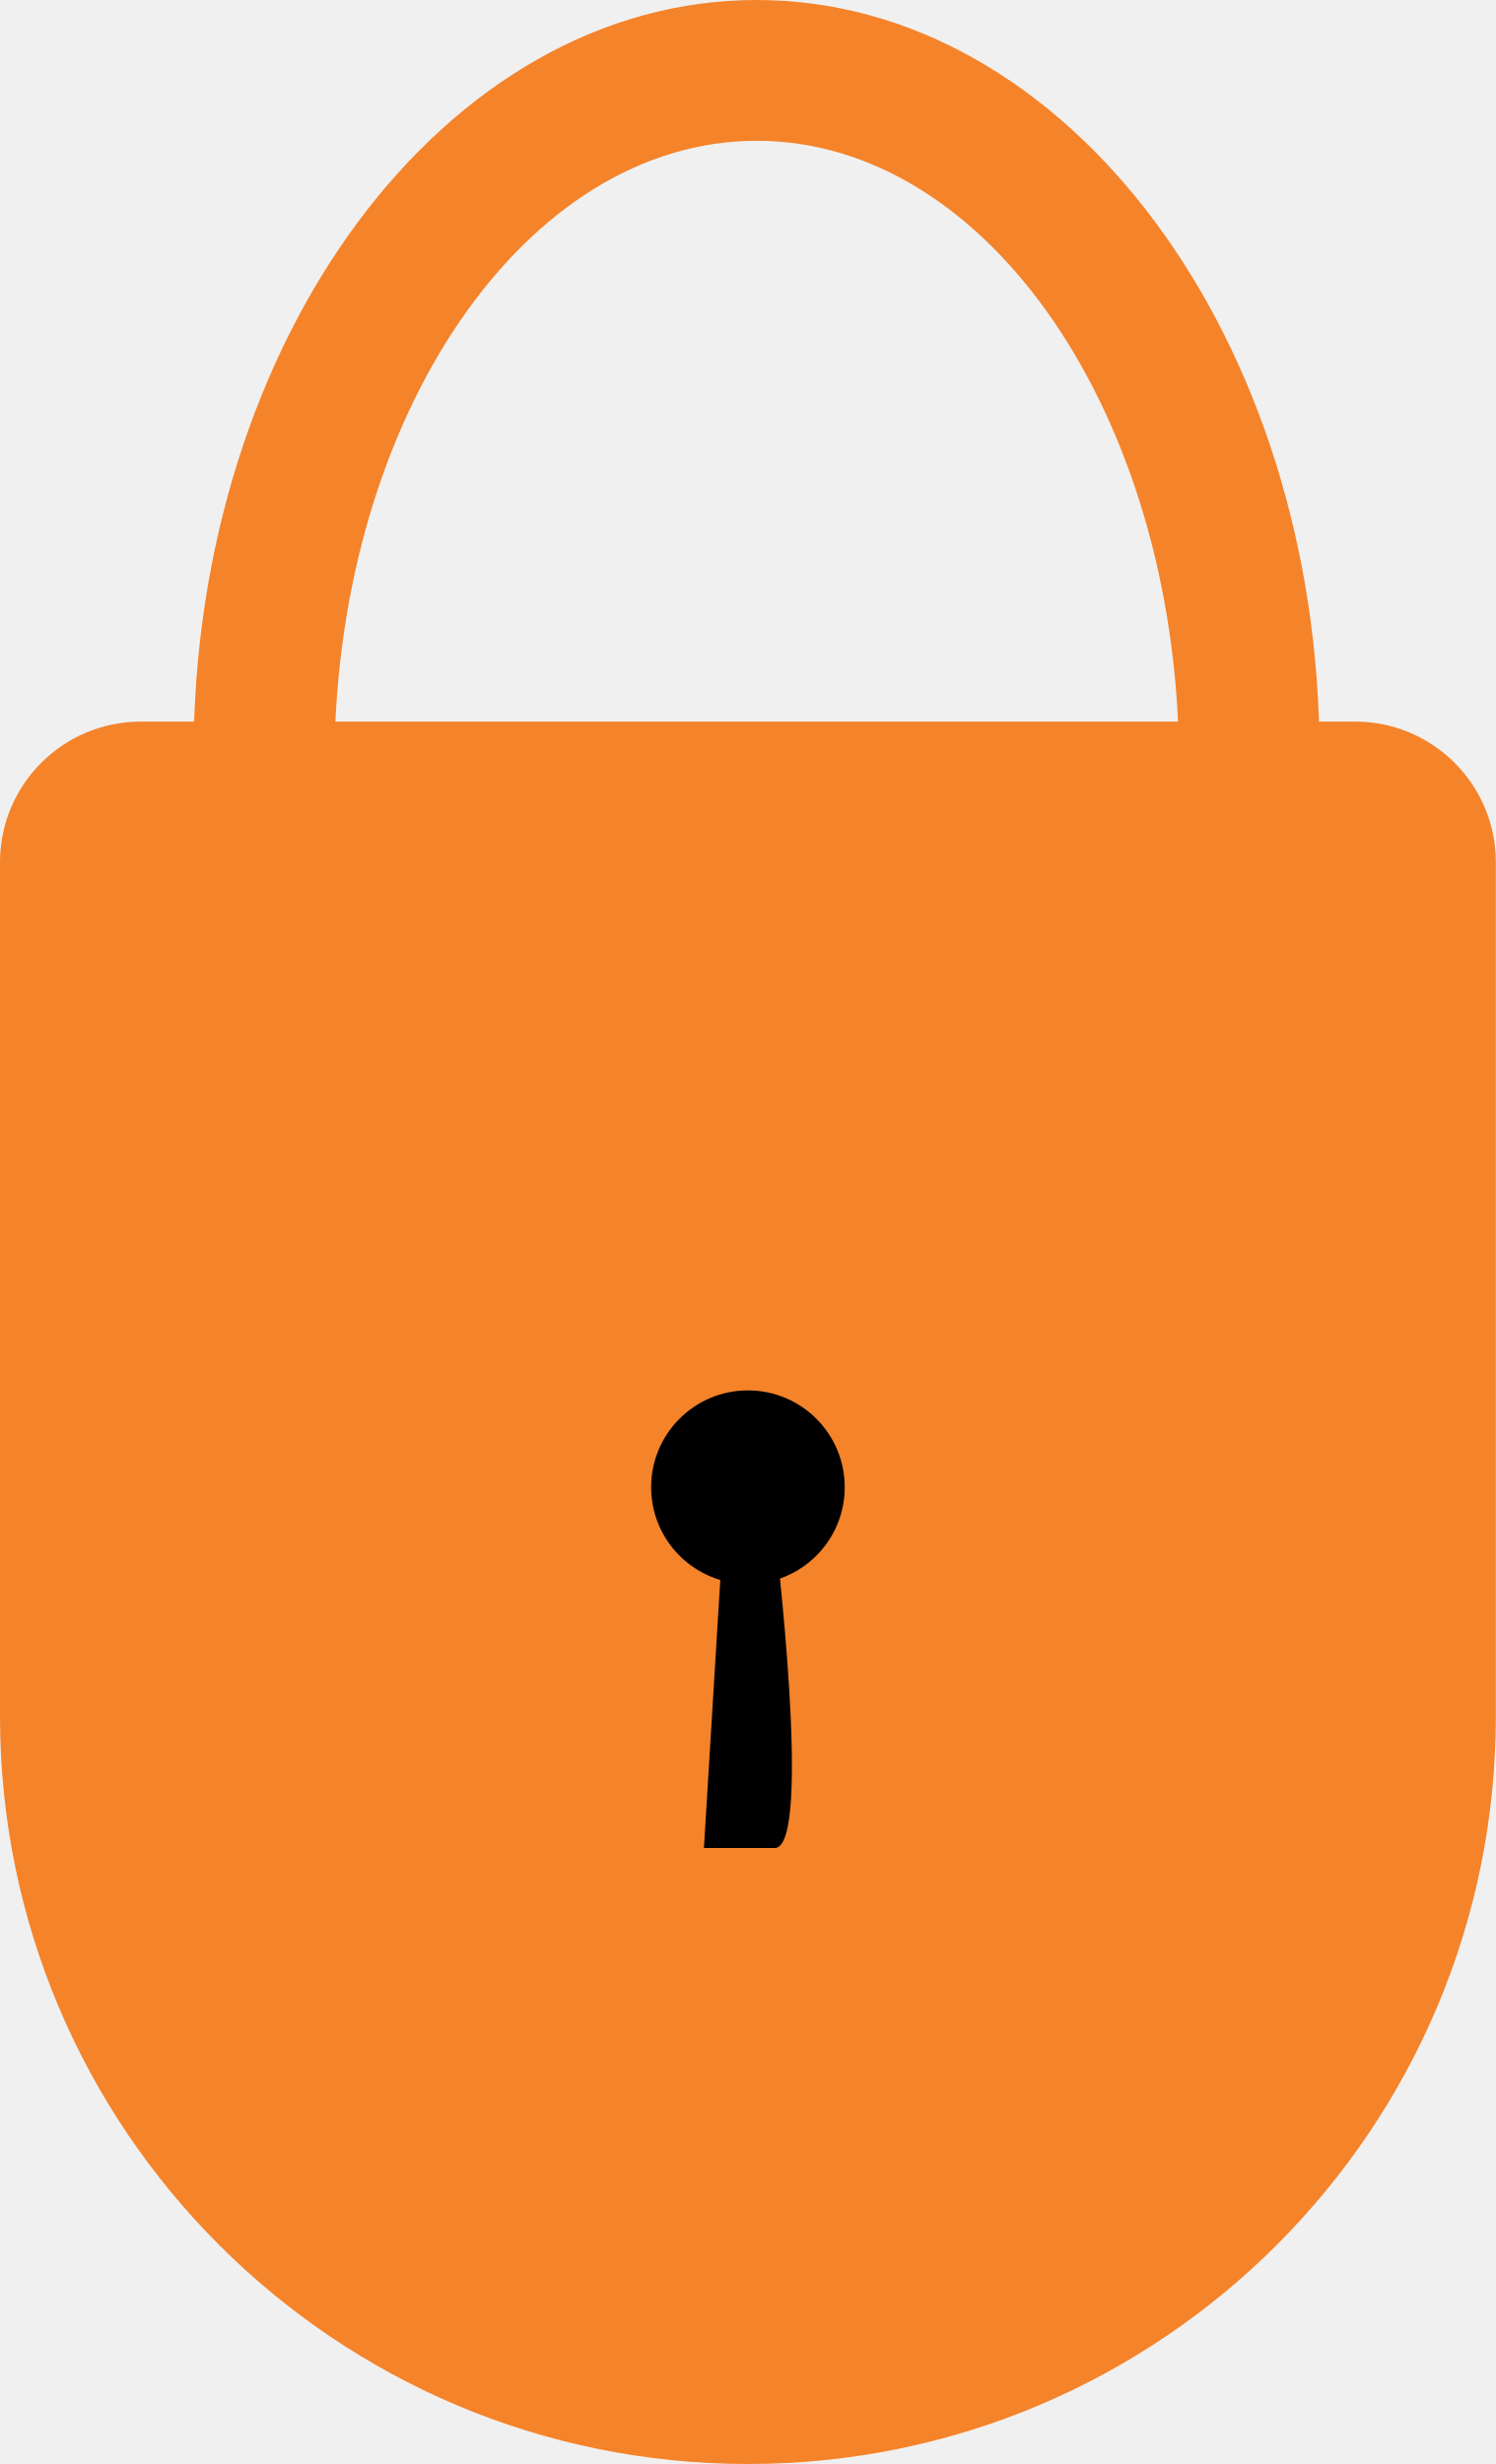
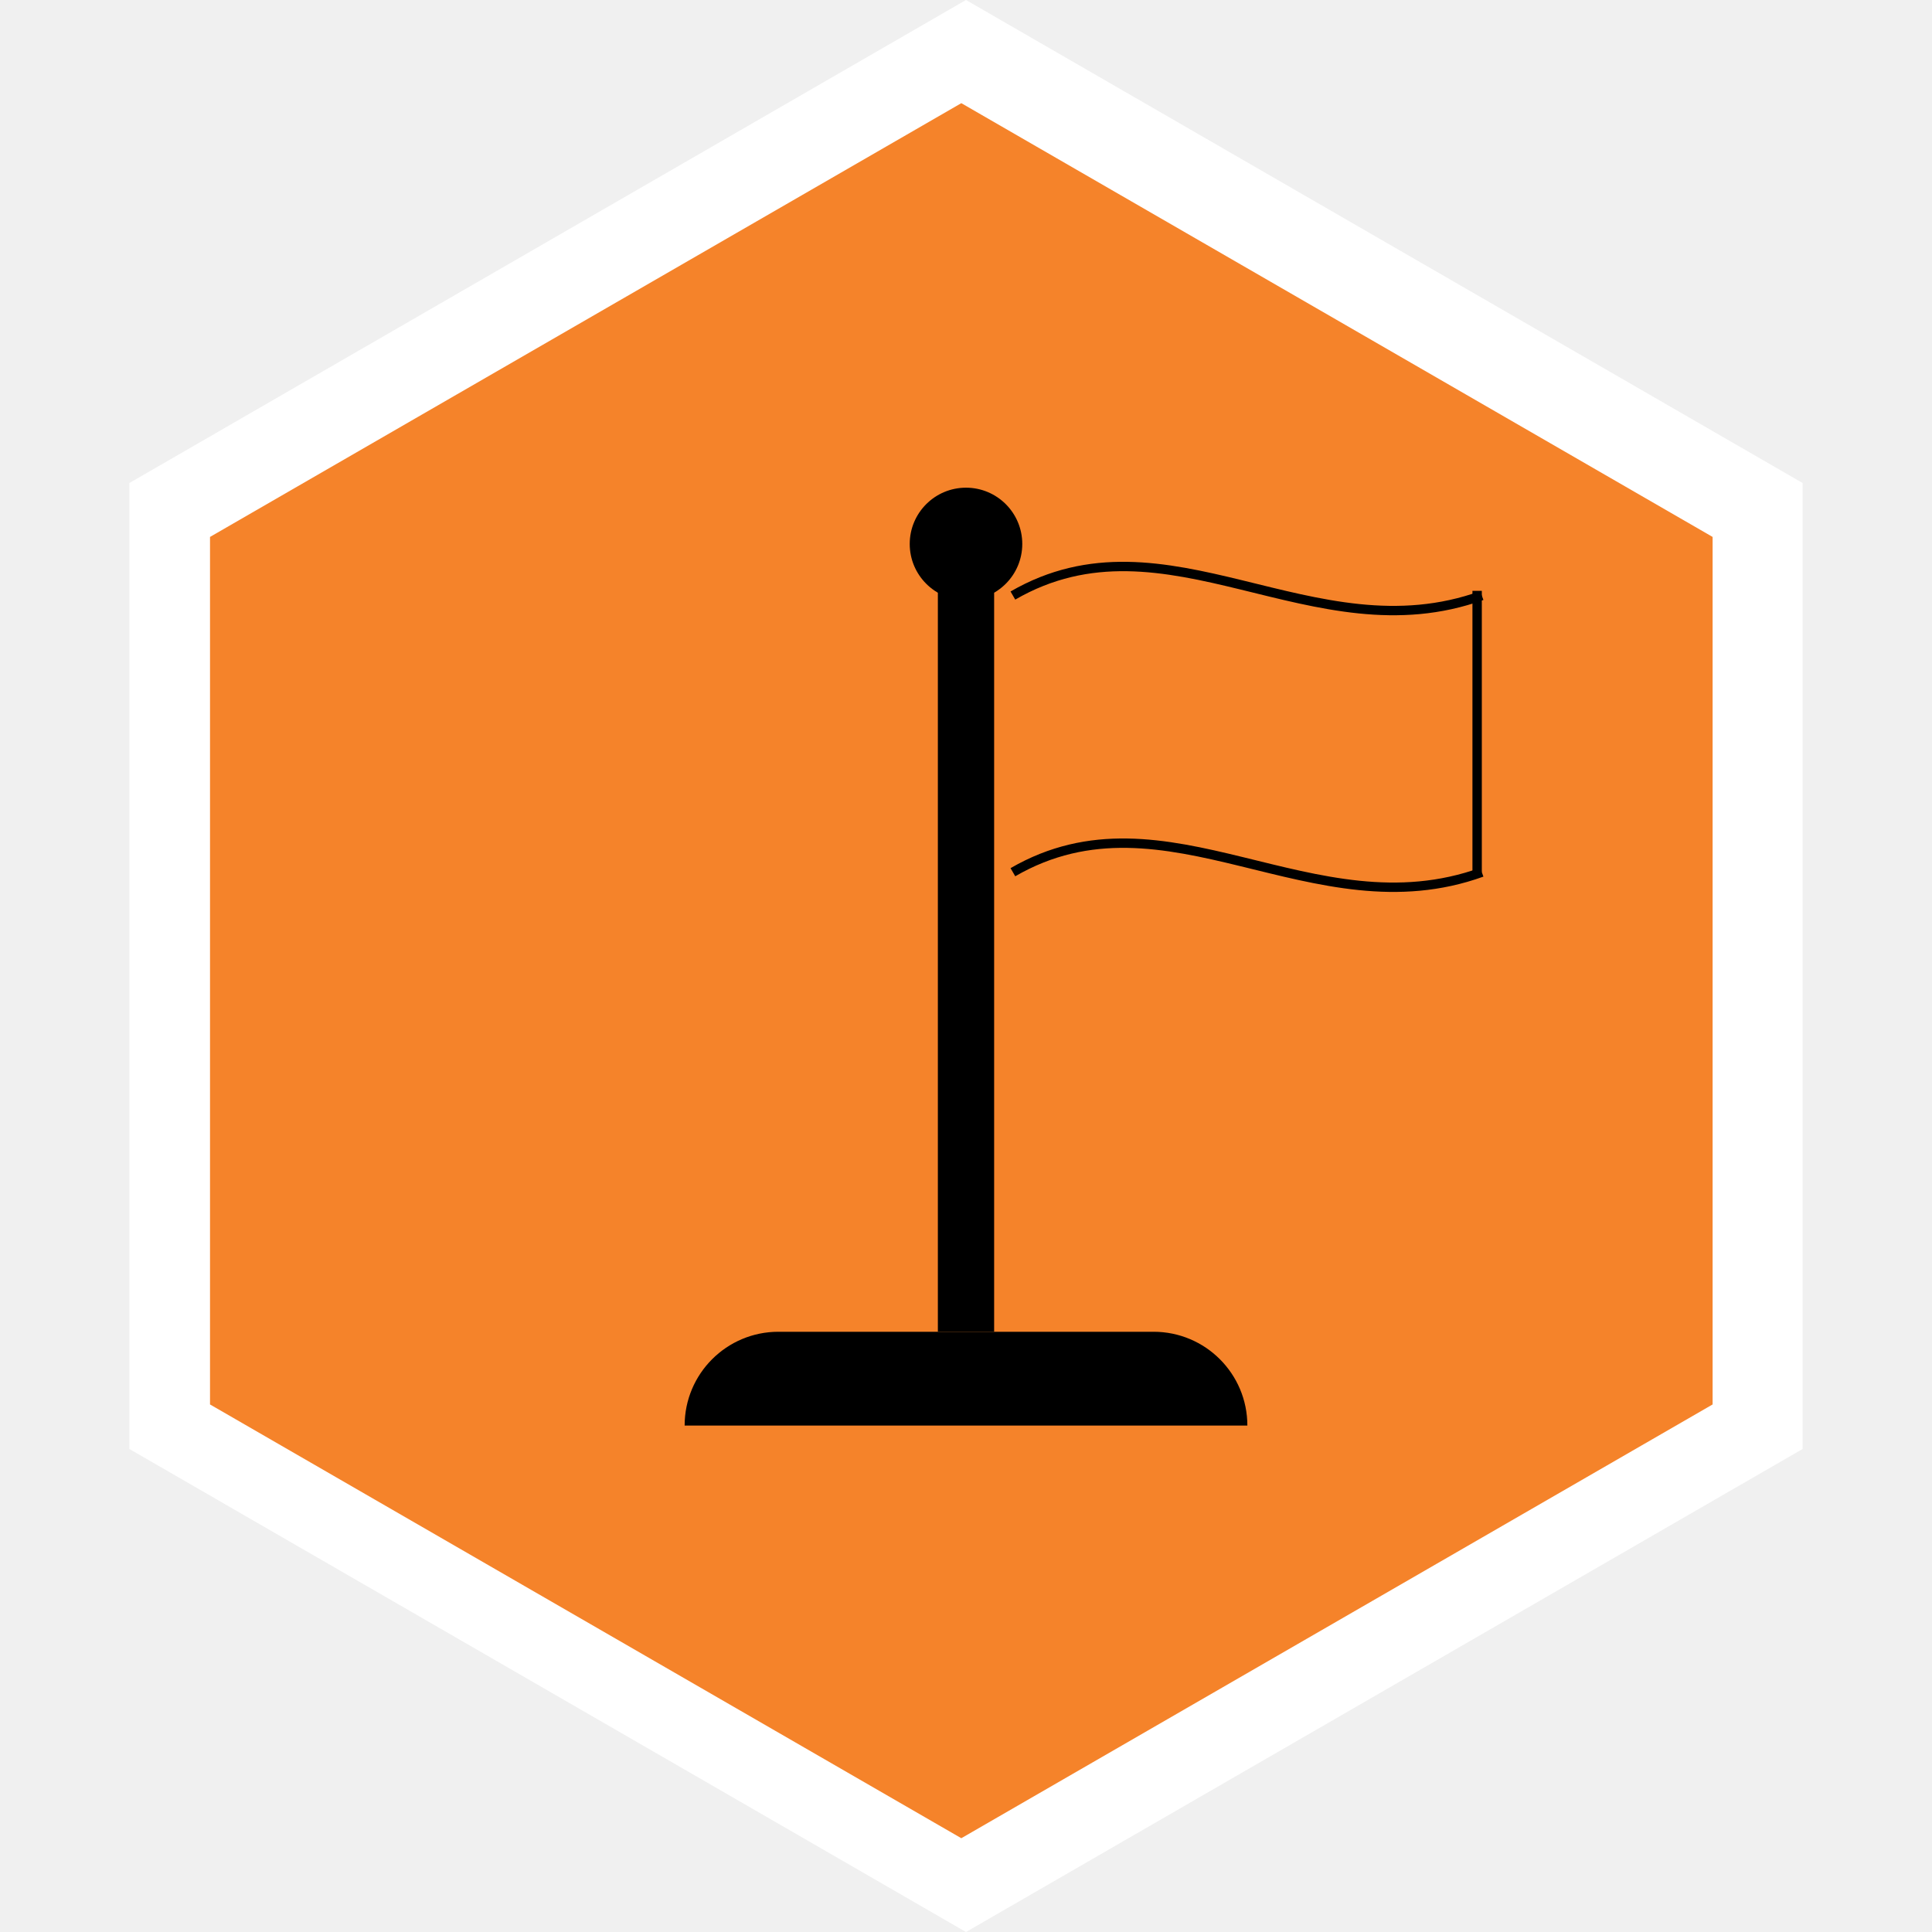
- <svg xmlns="http://www.w3.org/2000/svg" width="85" height="140" viewBox="0 0 85 140" fill="none">
-   <path d="M0 49C0 44.582 3.582 41 8 41H77C81.418 41 85 44.582 85 49V97.5C85 120.972 65.972 140 42.5 140C19.028 140 0 120.972 0 97.5V49Z" fill="#F5832A" />
-   <circle cx="42.5" cy="84.5" r="5.5" fill="black" />
-   <path d="M41.098 87H44.024C44.024 87 46.219 105 44.024 105C41.829 105 40 105 40 105L41.098 87Z" fill="black" />
-   <path fill-rule="evenodd" clip-rule="evenodd" d="M74.983 42.93C74.983 19.221 60.66 0 42.991 0C25.323 0 11 19.221 11 42.93H19.003C19.209 23.587 29.874 8 43 8C56.126 8 66.791 23.587 66.997 42.93H74.983Z" fill="#F5832A" />
+ <svg xmlns="http://www.w3.org/2000/svg" width="206" height="206" viewBox="0 0 206 206" fill="none">
+   <path d="M103 0L192.201 51.5V154.5L103 206L13.799 154.5V51.5L103 0Z" fill="white" />
+   <path d="M102.5 11L182.607 57.25V149.75L102.5 196L22.393 149.75V57.25L102.5 11Z" fill="#F5832A" />
+   <line x1="157.5" y1="93" x2="157.5" y2="63" stroke="black" />
+   <path d="M73 152C73 146.477 77.477 142 83 142H123C128.523 142 133 146.477 133 152V152H73V152Z" fill="black" />
+   <rect x="100" y="62" width="6" height="80" fill="black" />
+   <circle cx="103" cy="58" r="6" fill="black" />
+   <path d="M108 63.5C124.398 54 140 70 158 63.5M108 93C124.398 83.5 140 99.5 158 93" stroke="black" />
</svg>
